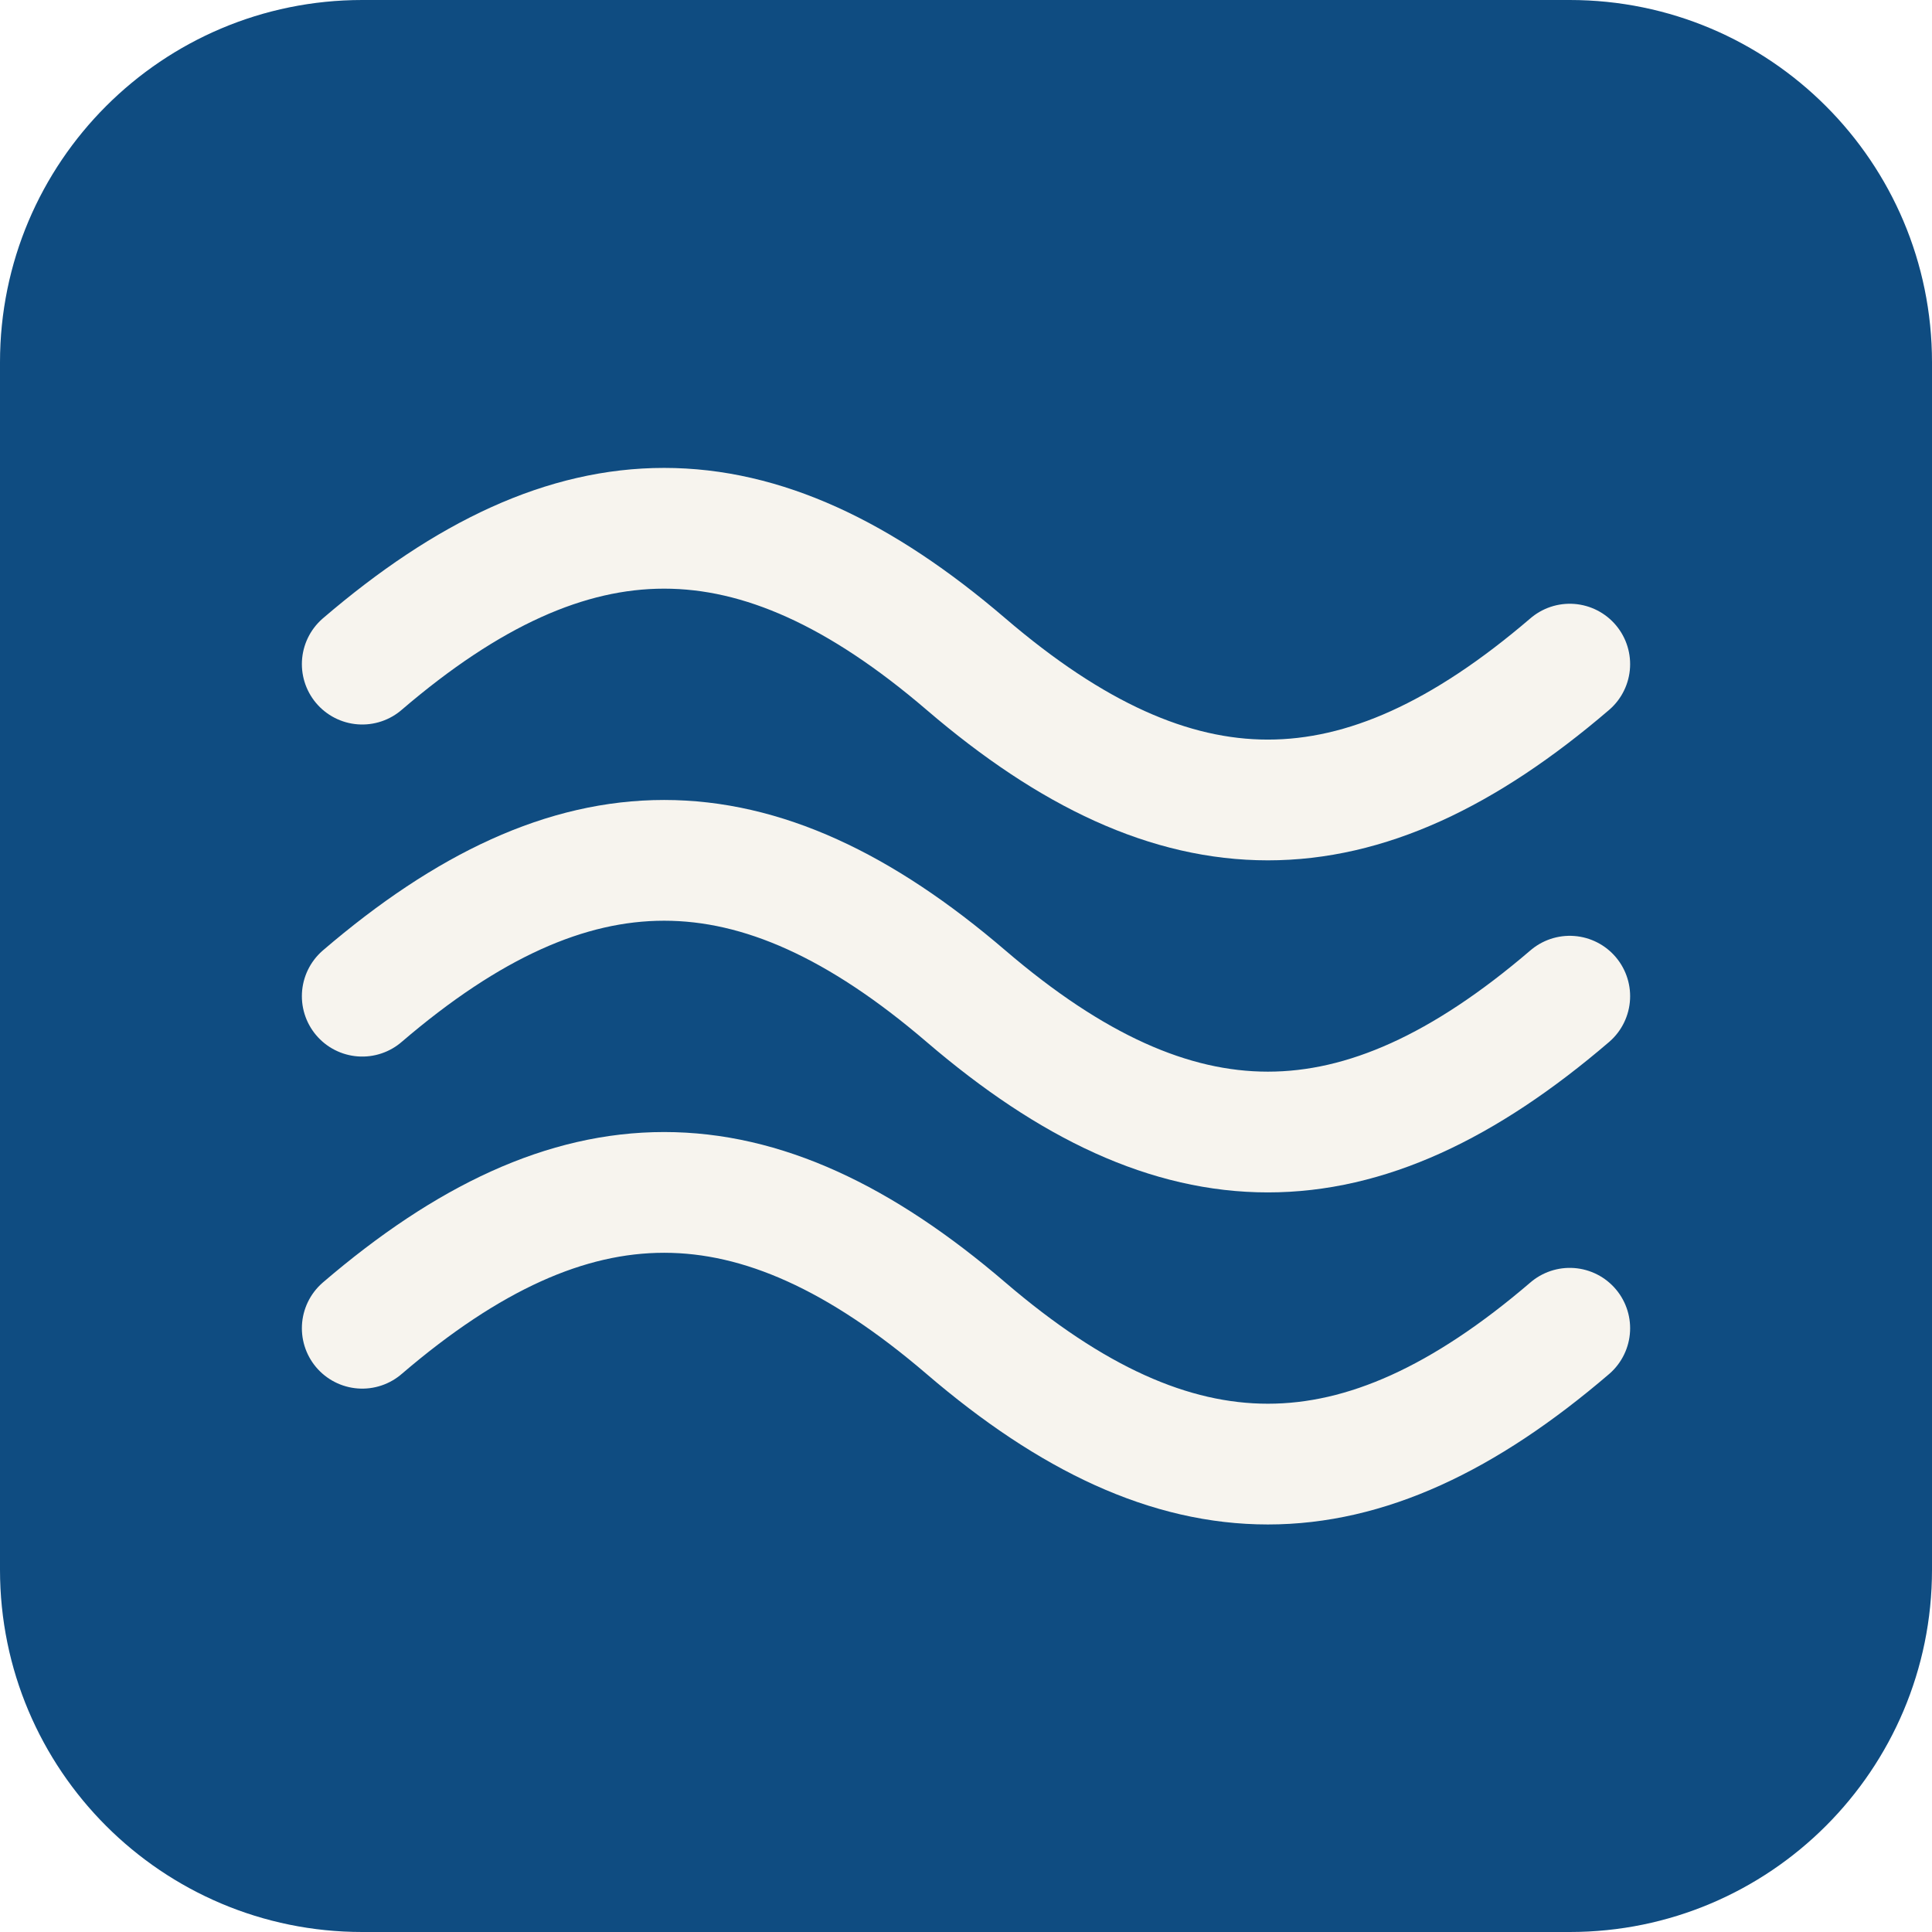
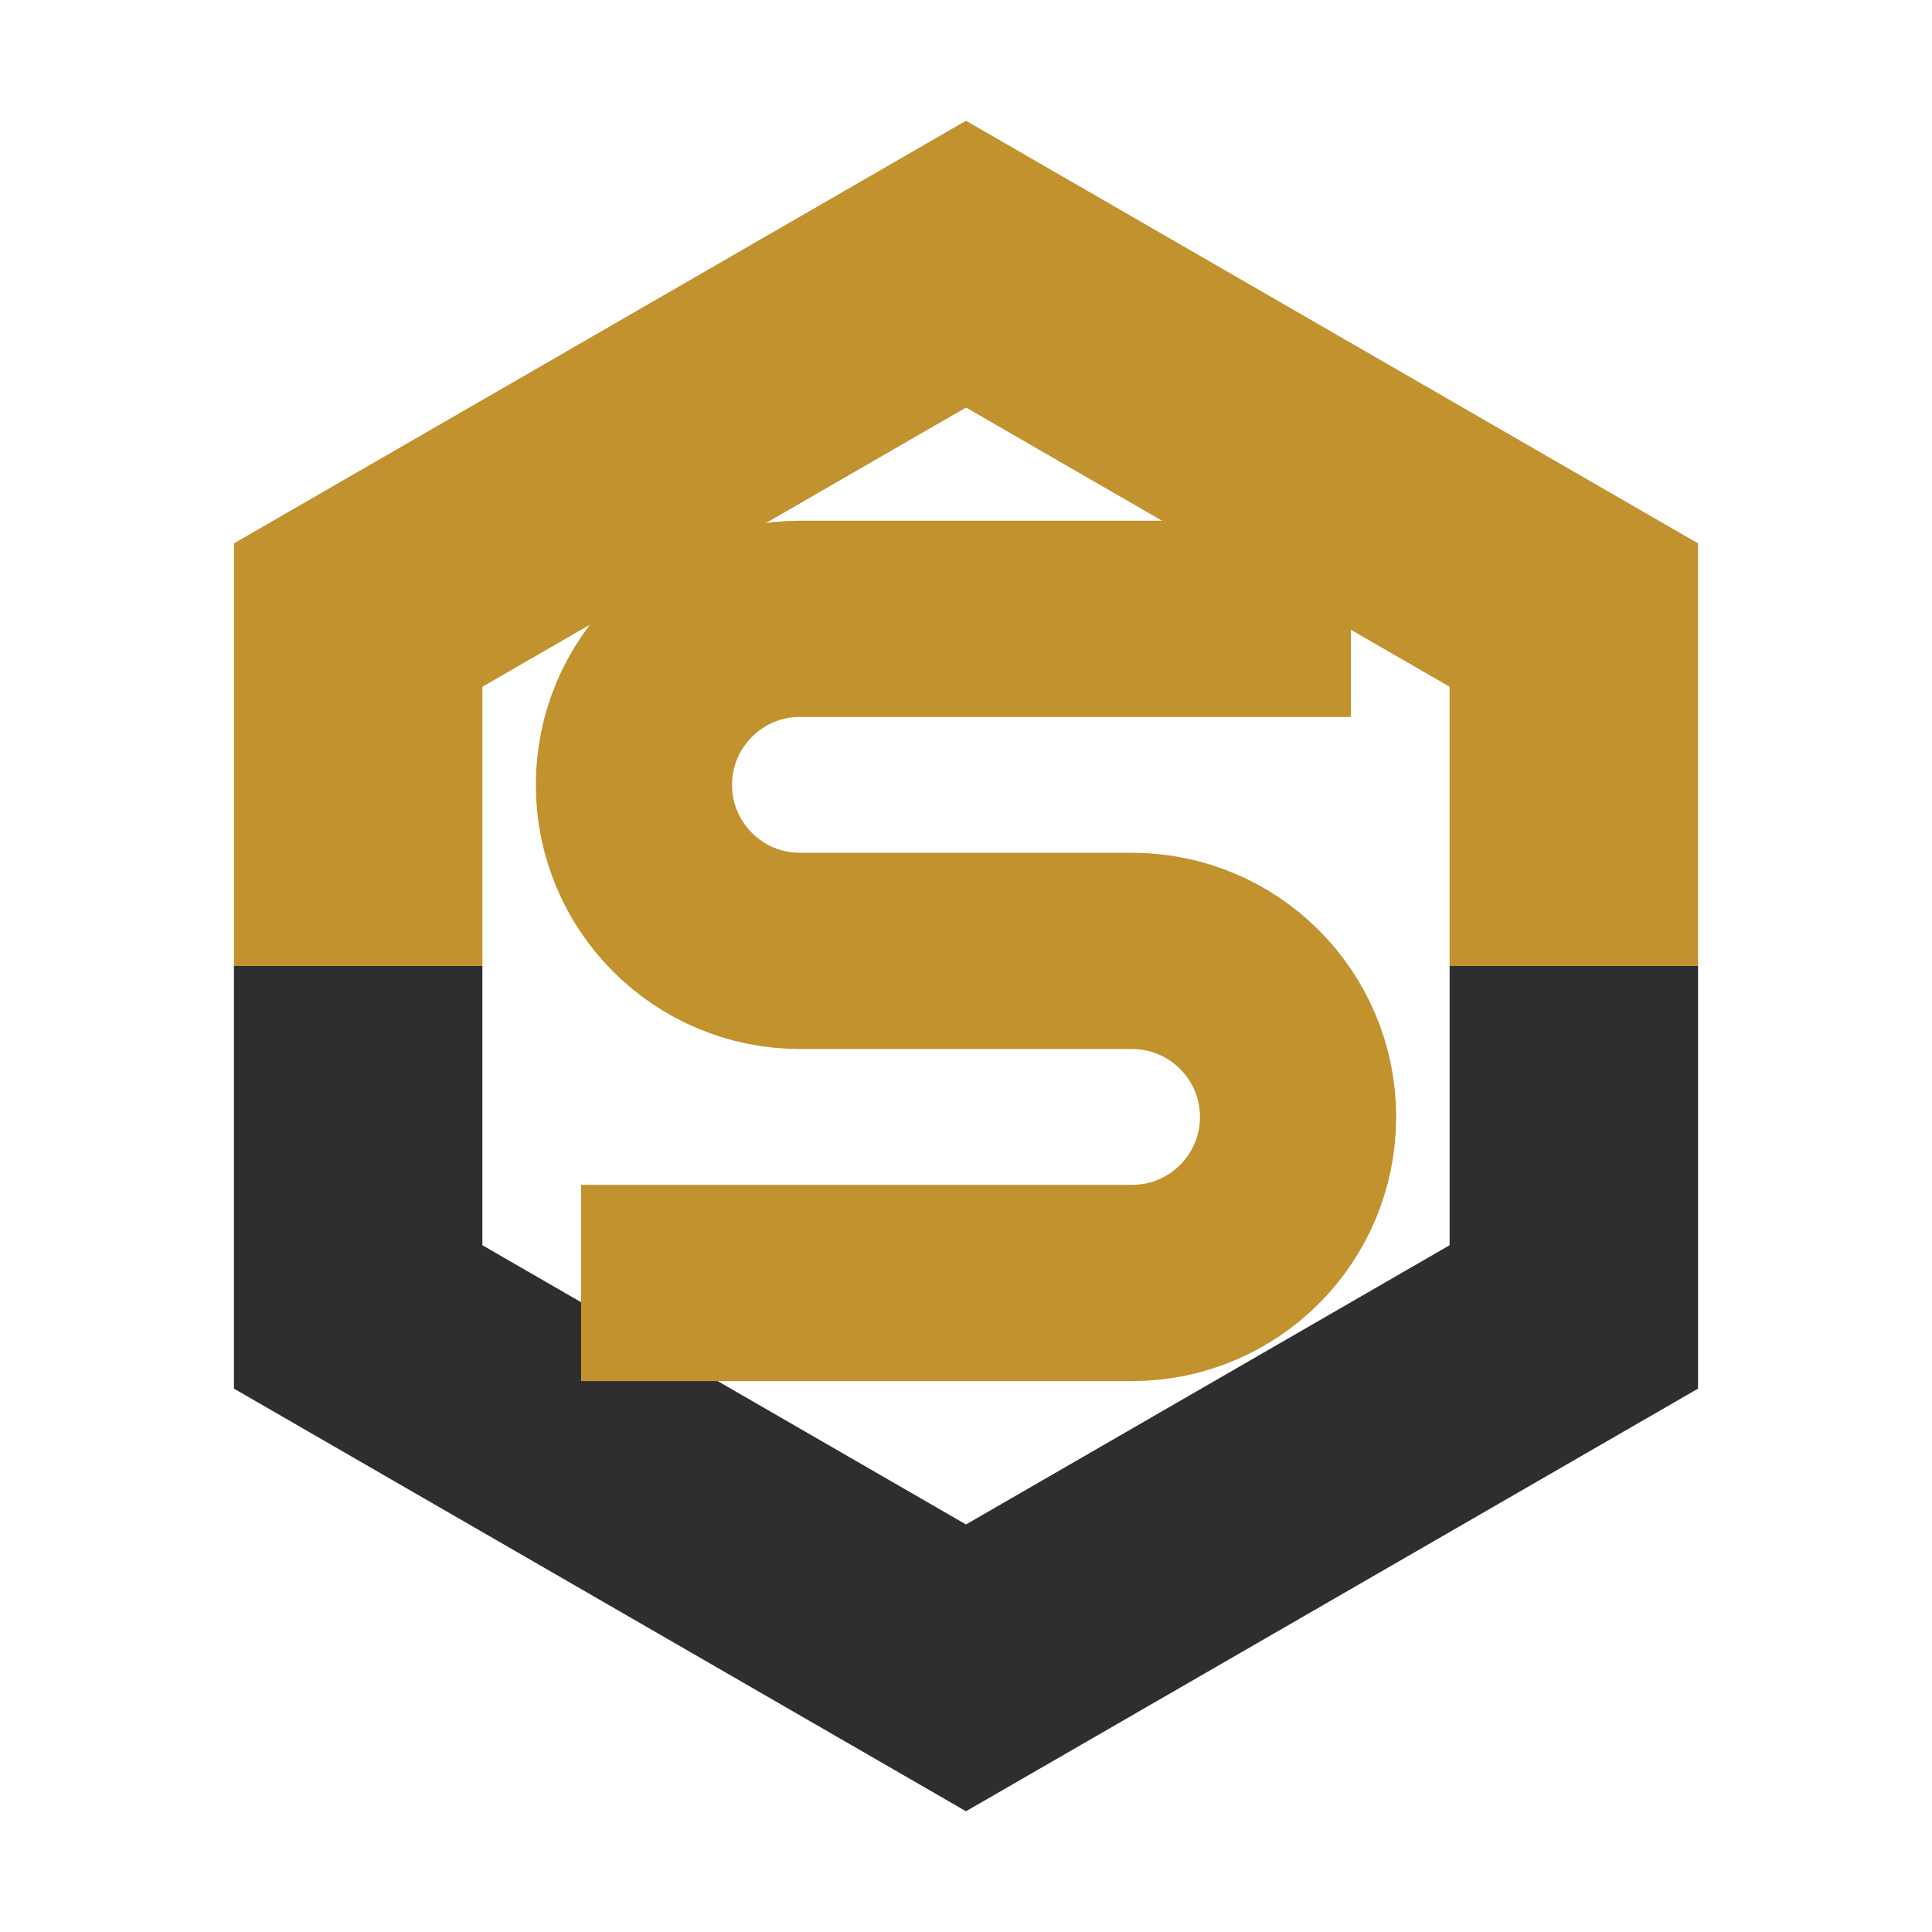
<svg xmlns="http://www.w3.org/2000/svg" width="512" height="512" viewBox="0 0 64 64">
-   <rect width="64" height="64" rx="12" fill="#0F4C81" />
-   <g fill="none" stroke="#F7F4EE" stroke-width="4" stroke-linecap="round">
-     <path d="M12 22c7-6 13-6 20 0s13 6 20 0" />
-     <path d="M12 33c7-6 13-6 20 0s13 6 20 0" />
-     <path d="M12 44c7-6 13-6 20 0s13 6 20 0" />
-   </g>
+   <defs>
+     <clipPath id="u">
+       <path d="M0,0 H64 V32 H0 Z" />
+     </clipPath>
+     <clipPath id="l">
+       <path d="M0,32 H64 V64 H0 Z" />
+     </clipPath>
+   </defs>
+   <path d="M32.00,4.00 L56.25,18.00 L56.25,46.00 L32.00,60.00 L7.75,46.00 L7.75,18.00 Z M32.00,13.50 L48.02,22.75 L48.02,41.25 L32.00,50.50 L15.98,41.25 L15.98,22.75 Z" fill="#2E2E30" fill-rule="evenodd" clip-path="url(#l)" />
+   <path d="M32.00,4.00 L56.25,18.00 L56.25,46.00 L32.00,60.00 L7.75,46.00 L7.75,18.00 Z M32.00,13.50 L48.02,22.75 L48.02,41.25 L32.00,50.50 L15.98,41.25 L15.98,22.75 Z" fill="#C1922E" fill-rule="evenodd" clip-path="url(#u)" />
+   <path d="M41.5,20.5 H26.5 a5.5,5.5 0 0 0 0,11 H37.5 a5.5,5.5 0 0 1 0,11 H22.5" fill="none" stroke="#C1922E" stroke-width="6.5" stroke-linecap="square" />
</svg>
